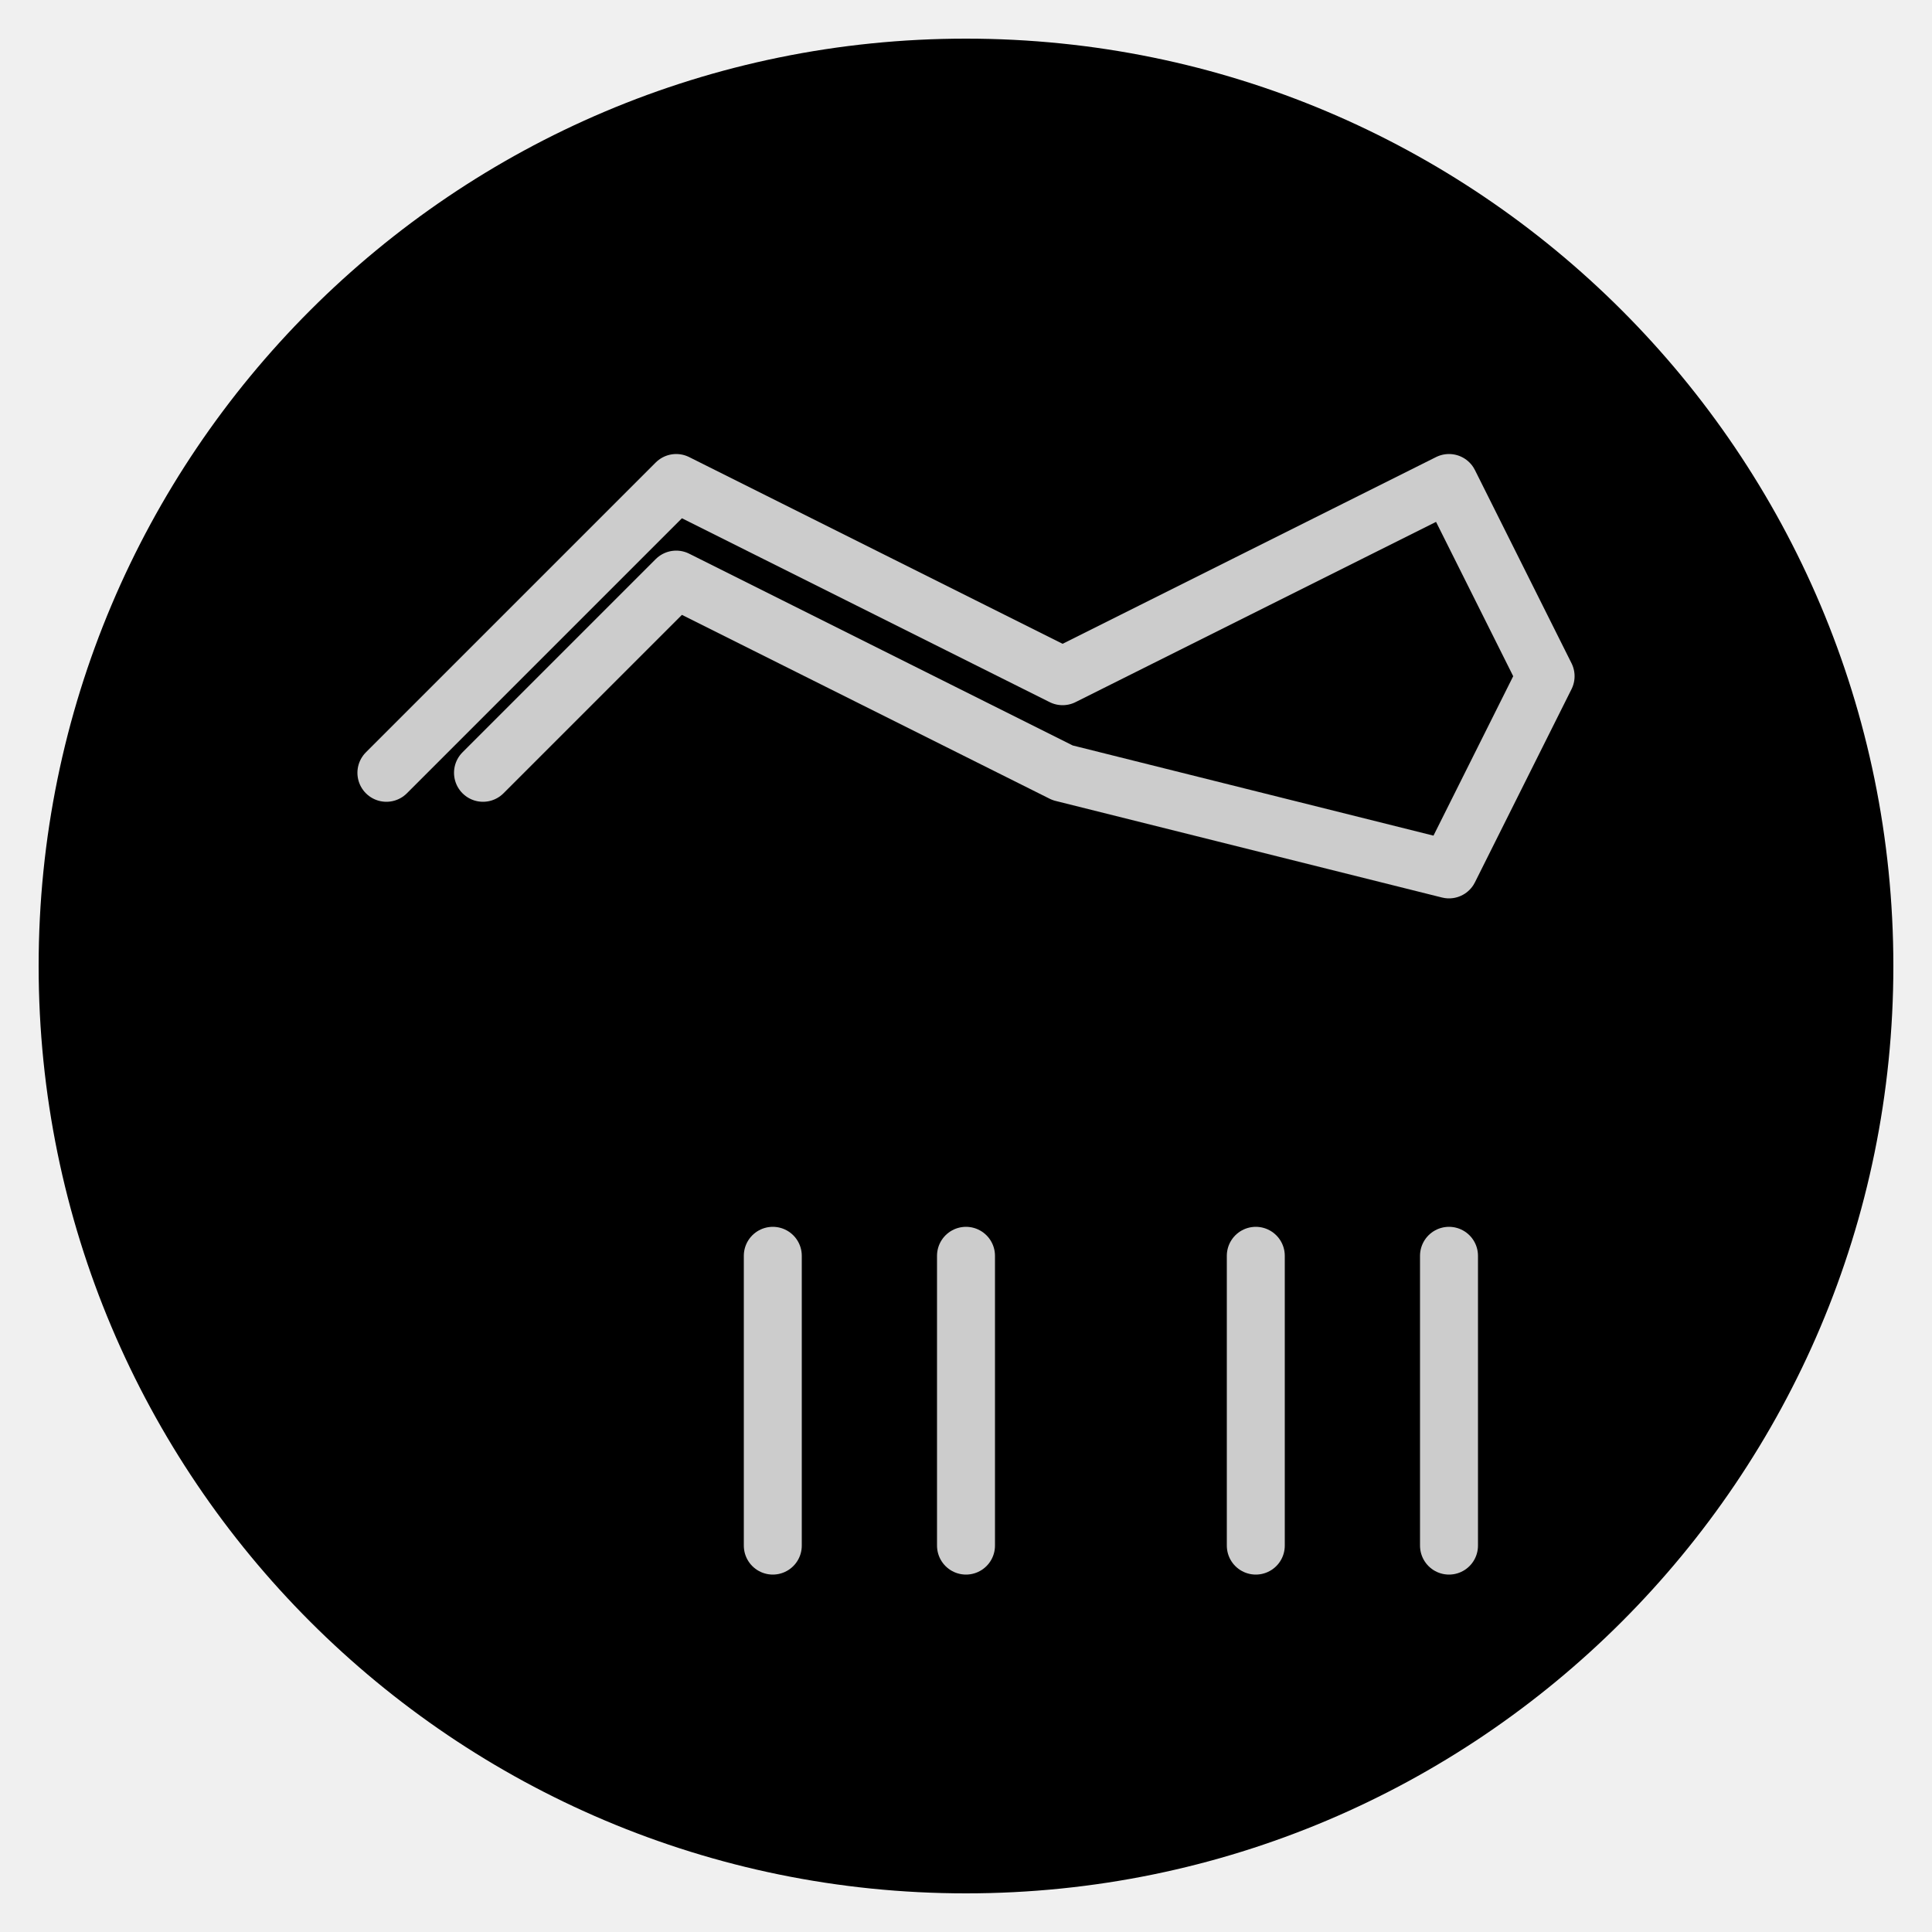
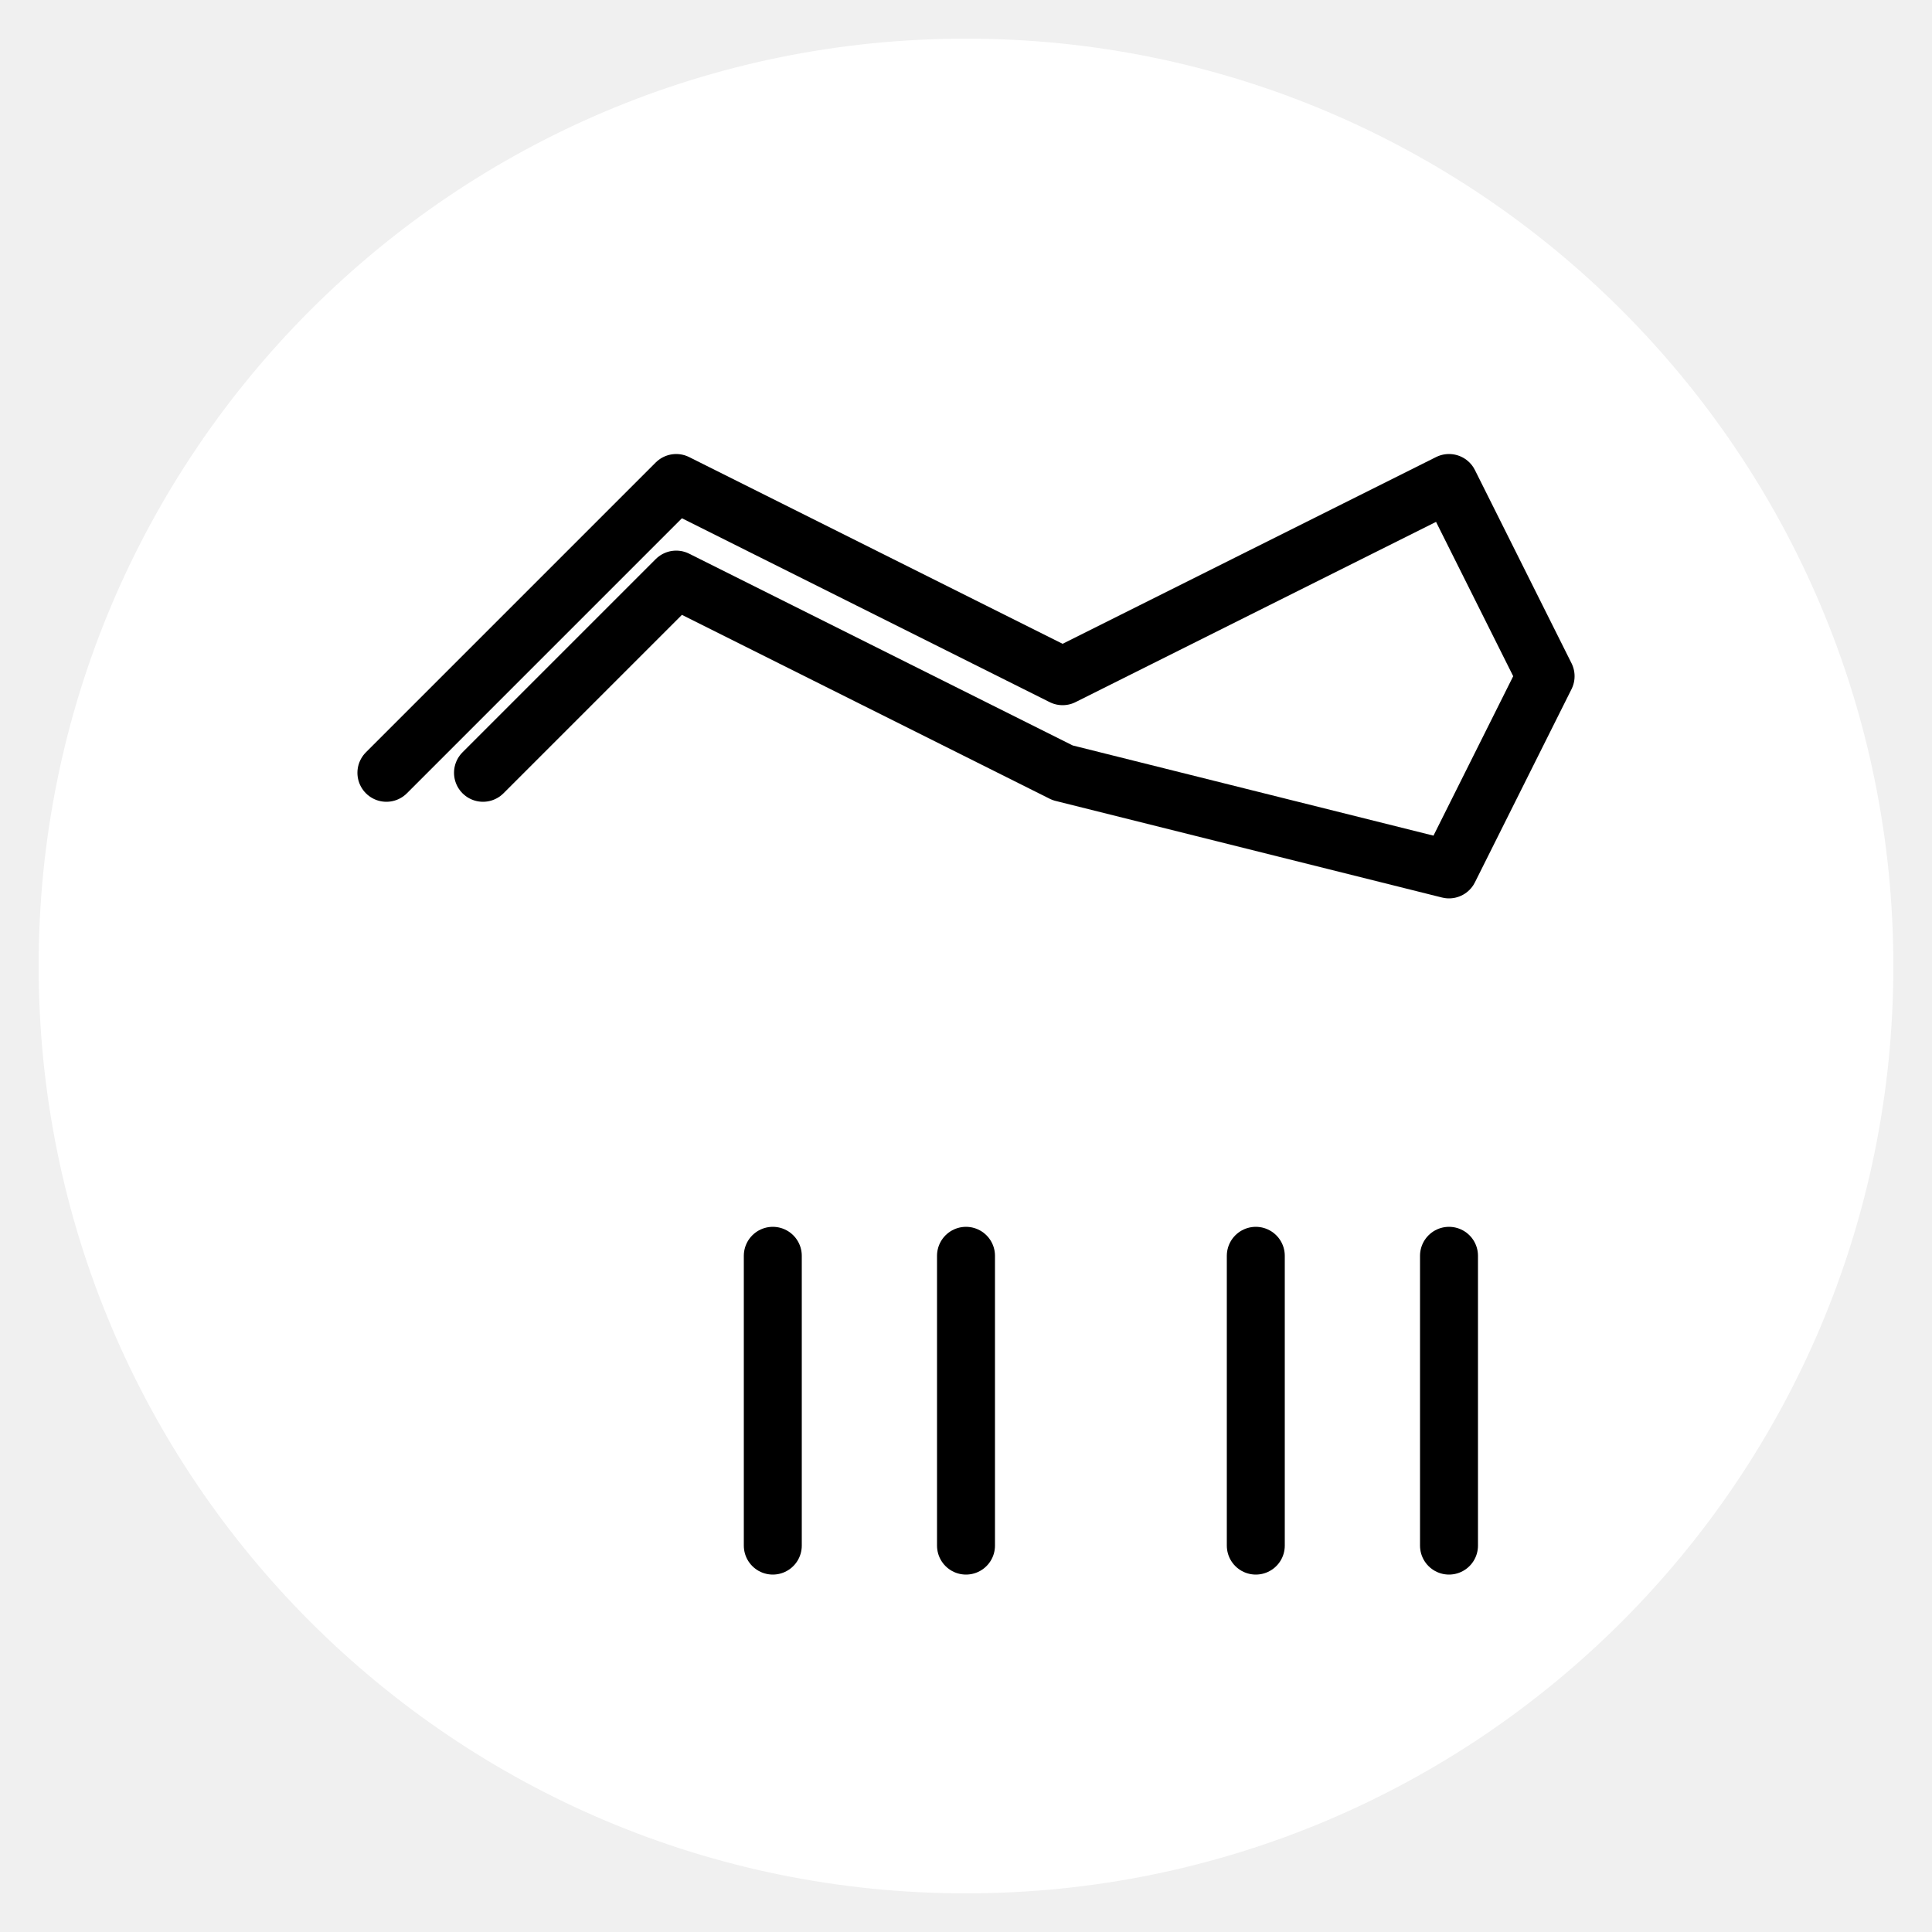
<svg xmlns="http://www.w3.org/2000/svg" viewBox="0 0 100 100" width="32" height="32">
-   <circle cx="50" cy="50" r="48" fill="#000000" />
-   <path d="M20,40 L35,25 L55,35 L75,25 L80,35 L75,45 L55,40 L35,30 L25,40 M40,65 L40,80 M50,65 L50,80 M65,65 L65,80 M75,65 L75,80" stroke="#CCCCCC" stroke-width="3" fill="none" stroke-linecap="round" stroke-linejoin="round" />
+   <circle cx="50" cy="50" r="48" fill="#FFFFFF" />
+   <path d="M20,40 L35,25 L55,35 L75,25 L80,35 L75,45 L55,40 L35,30 L25,40 M40,65 L40,80 M50,65 L50,80 M65,65 L65,80 M75,65 L75,80" stroke="#000000" stroke-width="3" fill="none" stroke-linecap="round" stroke-linejoin="round" />
</svg>
